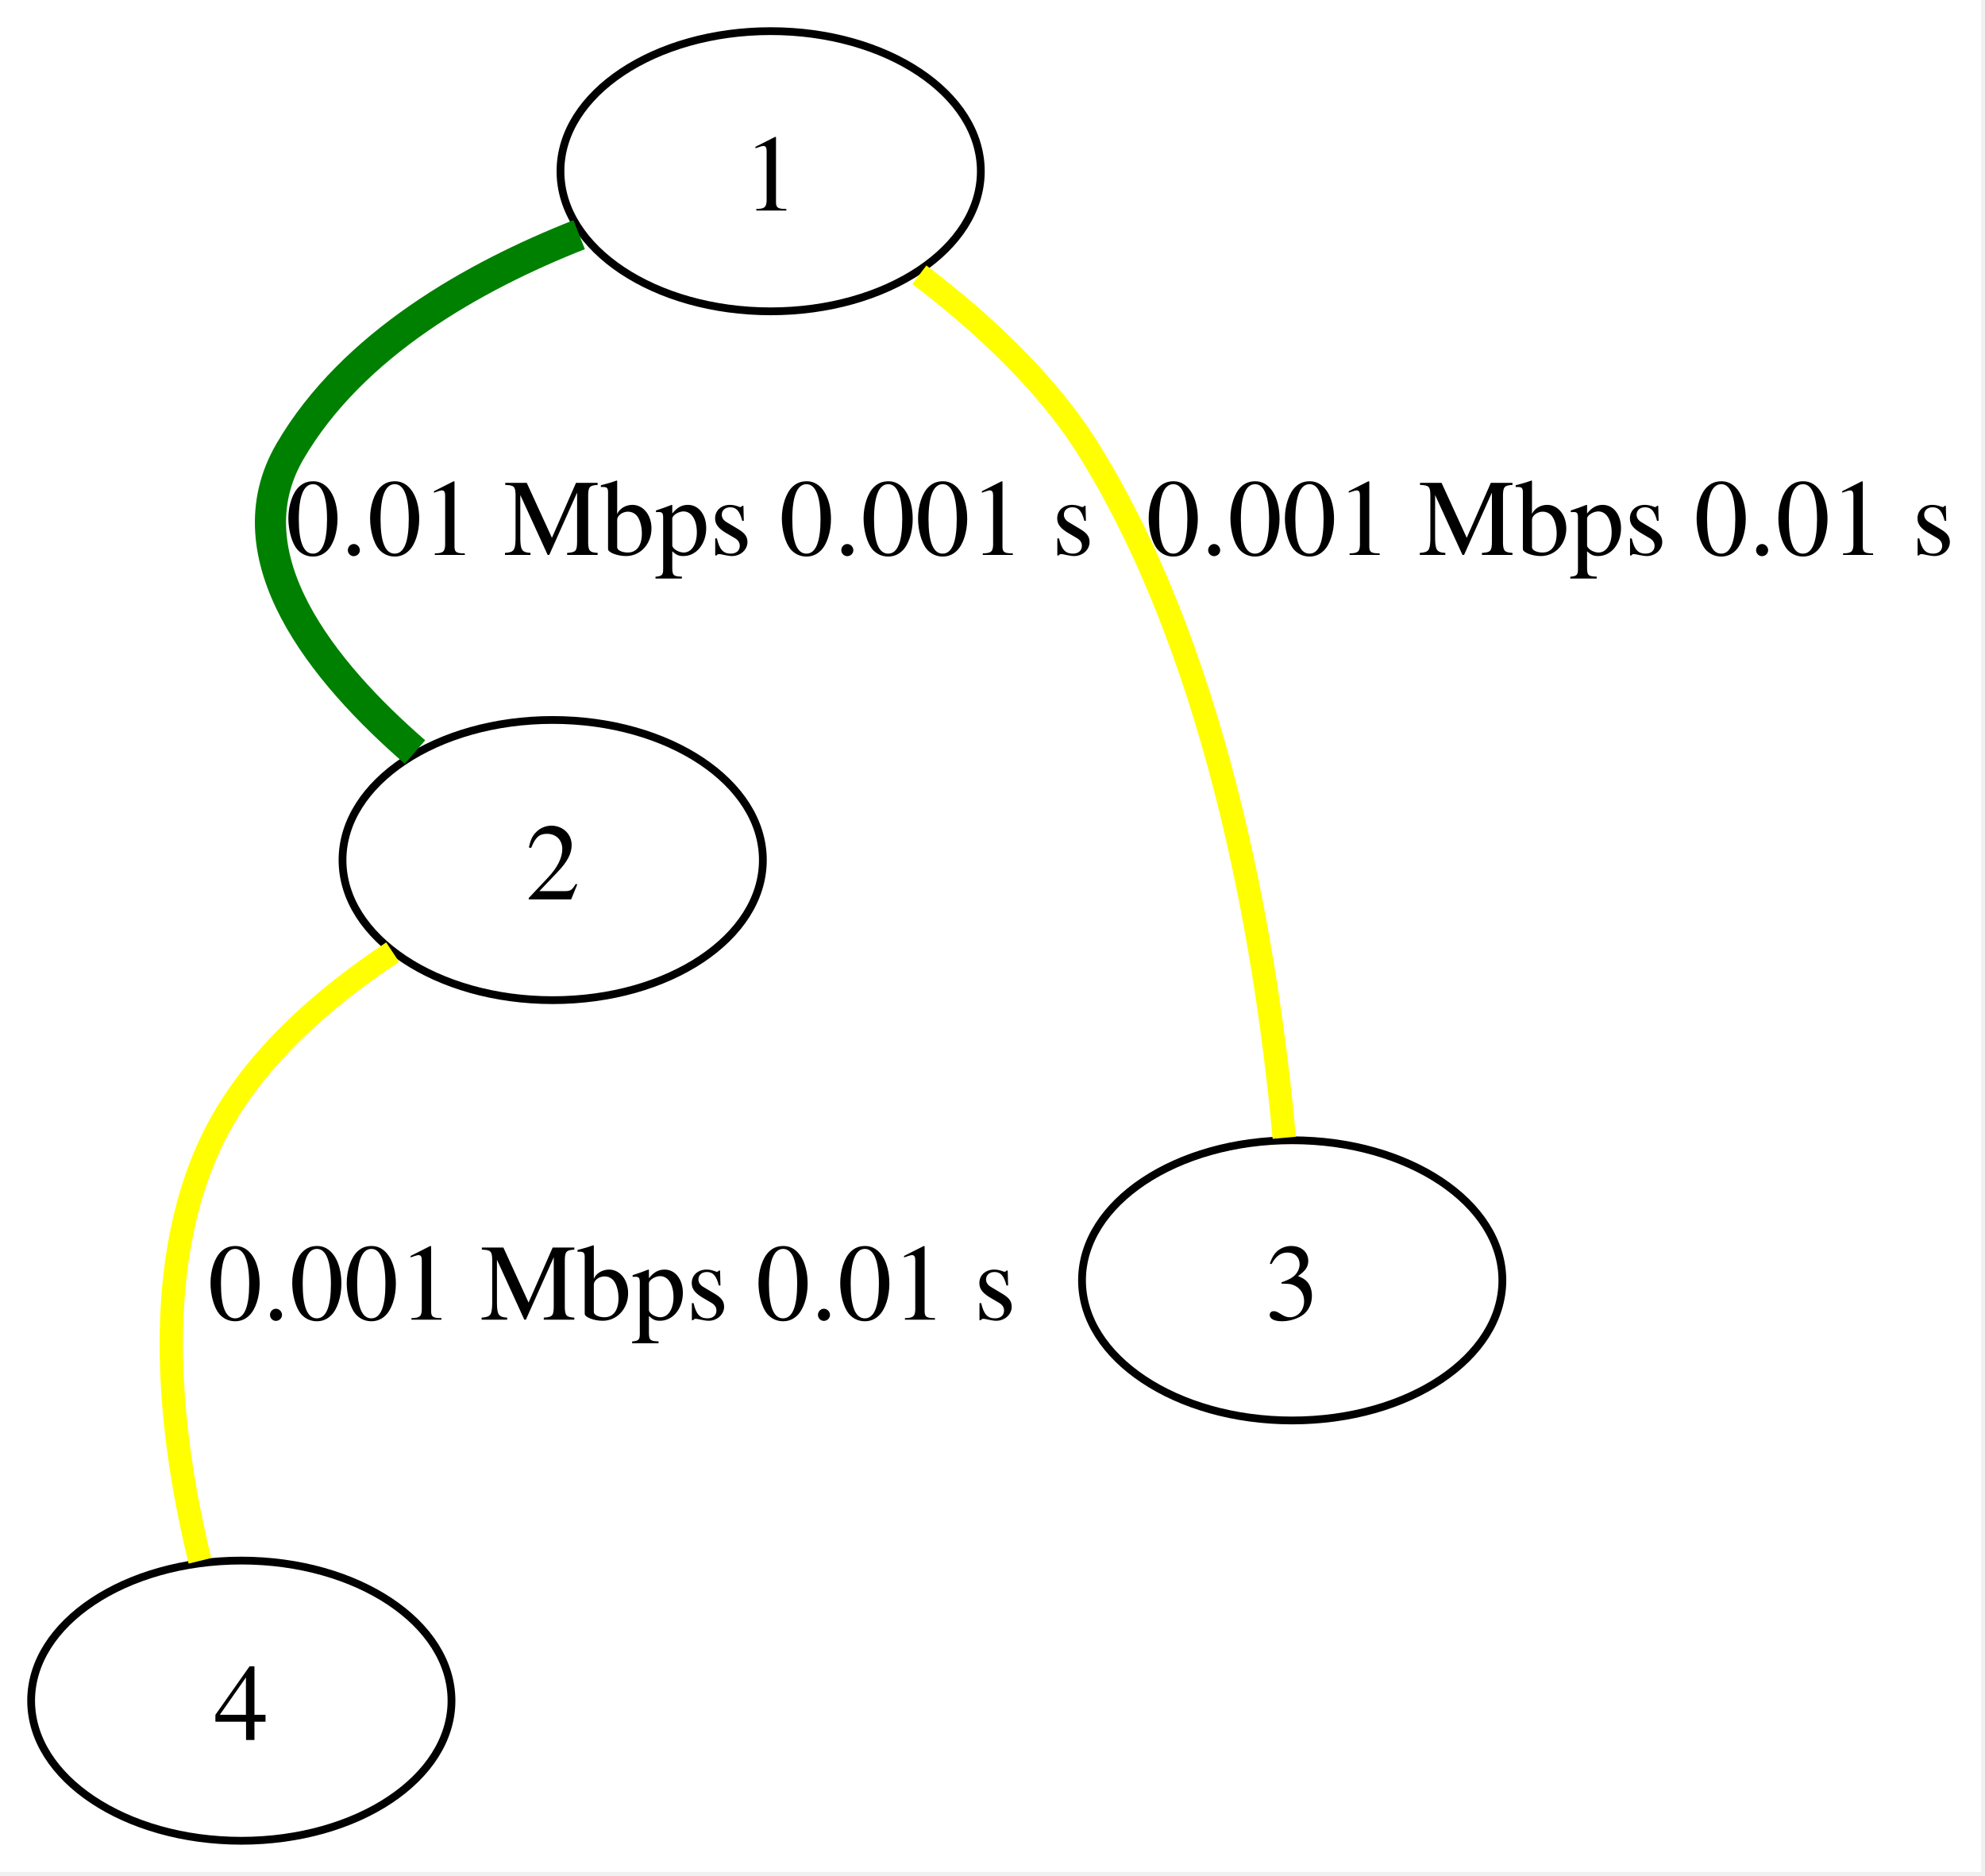
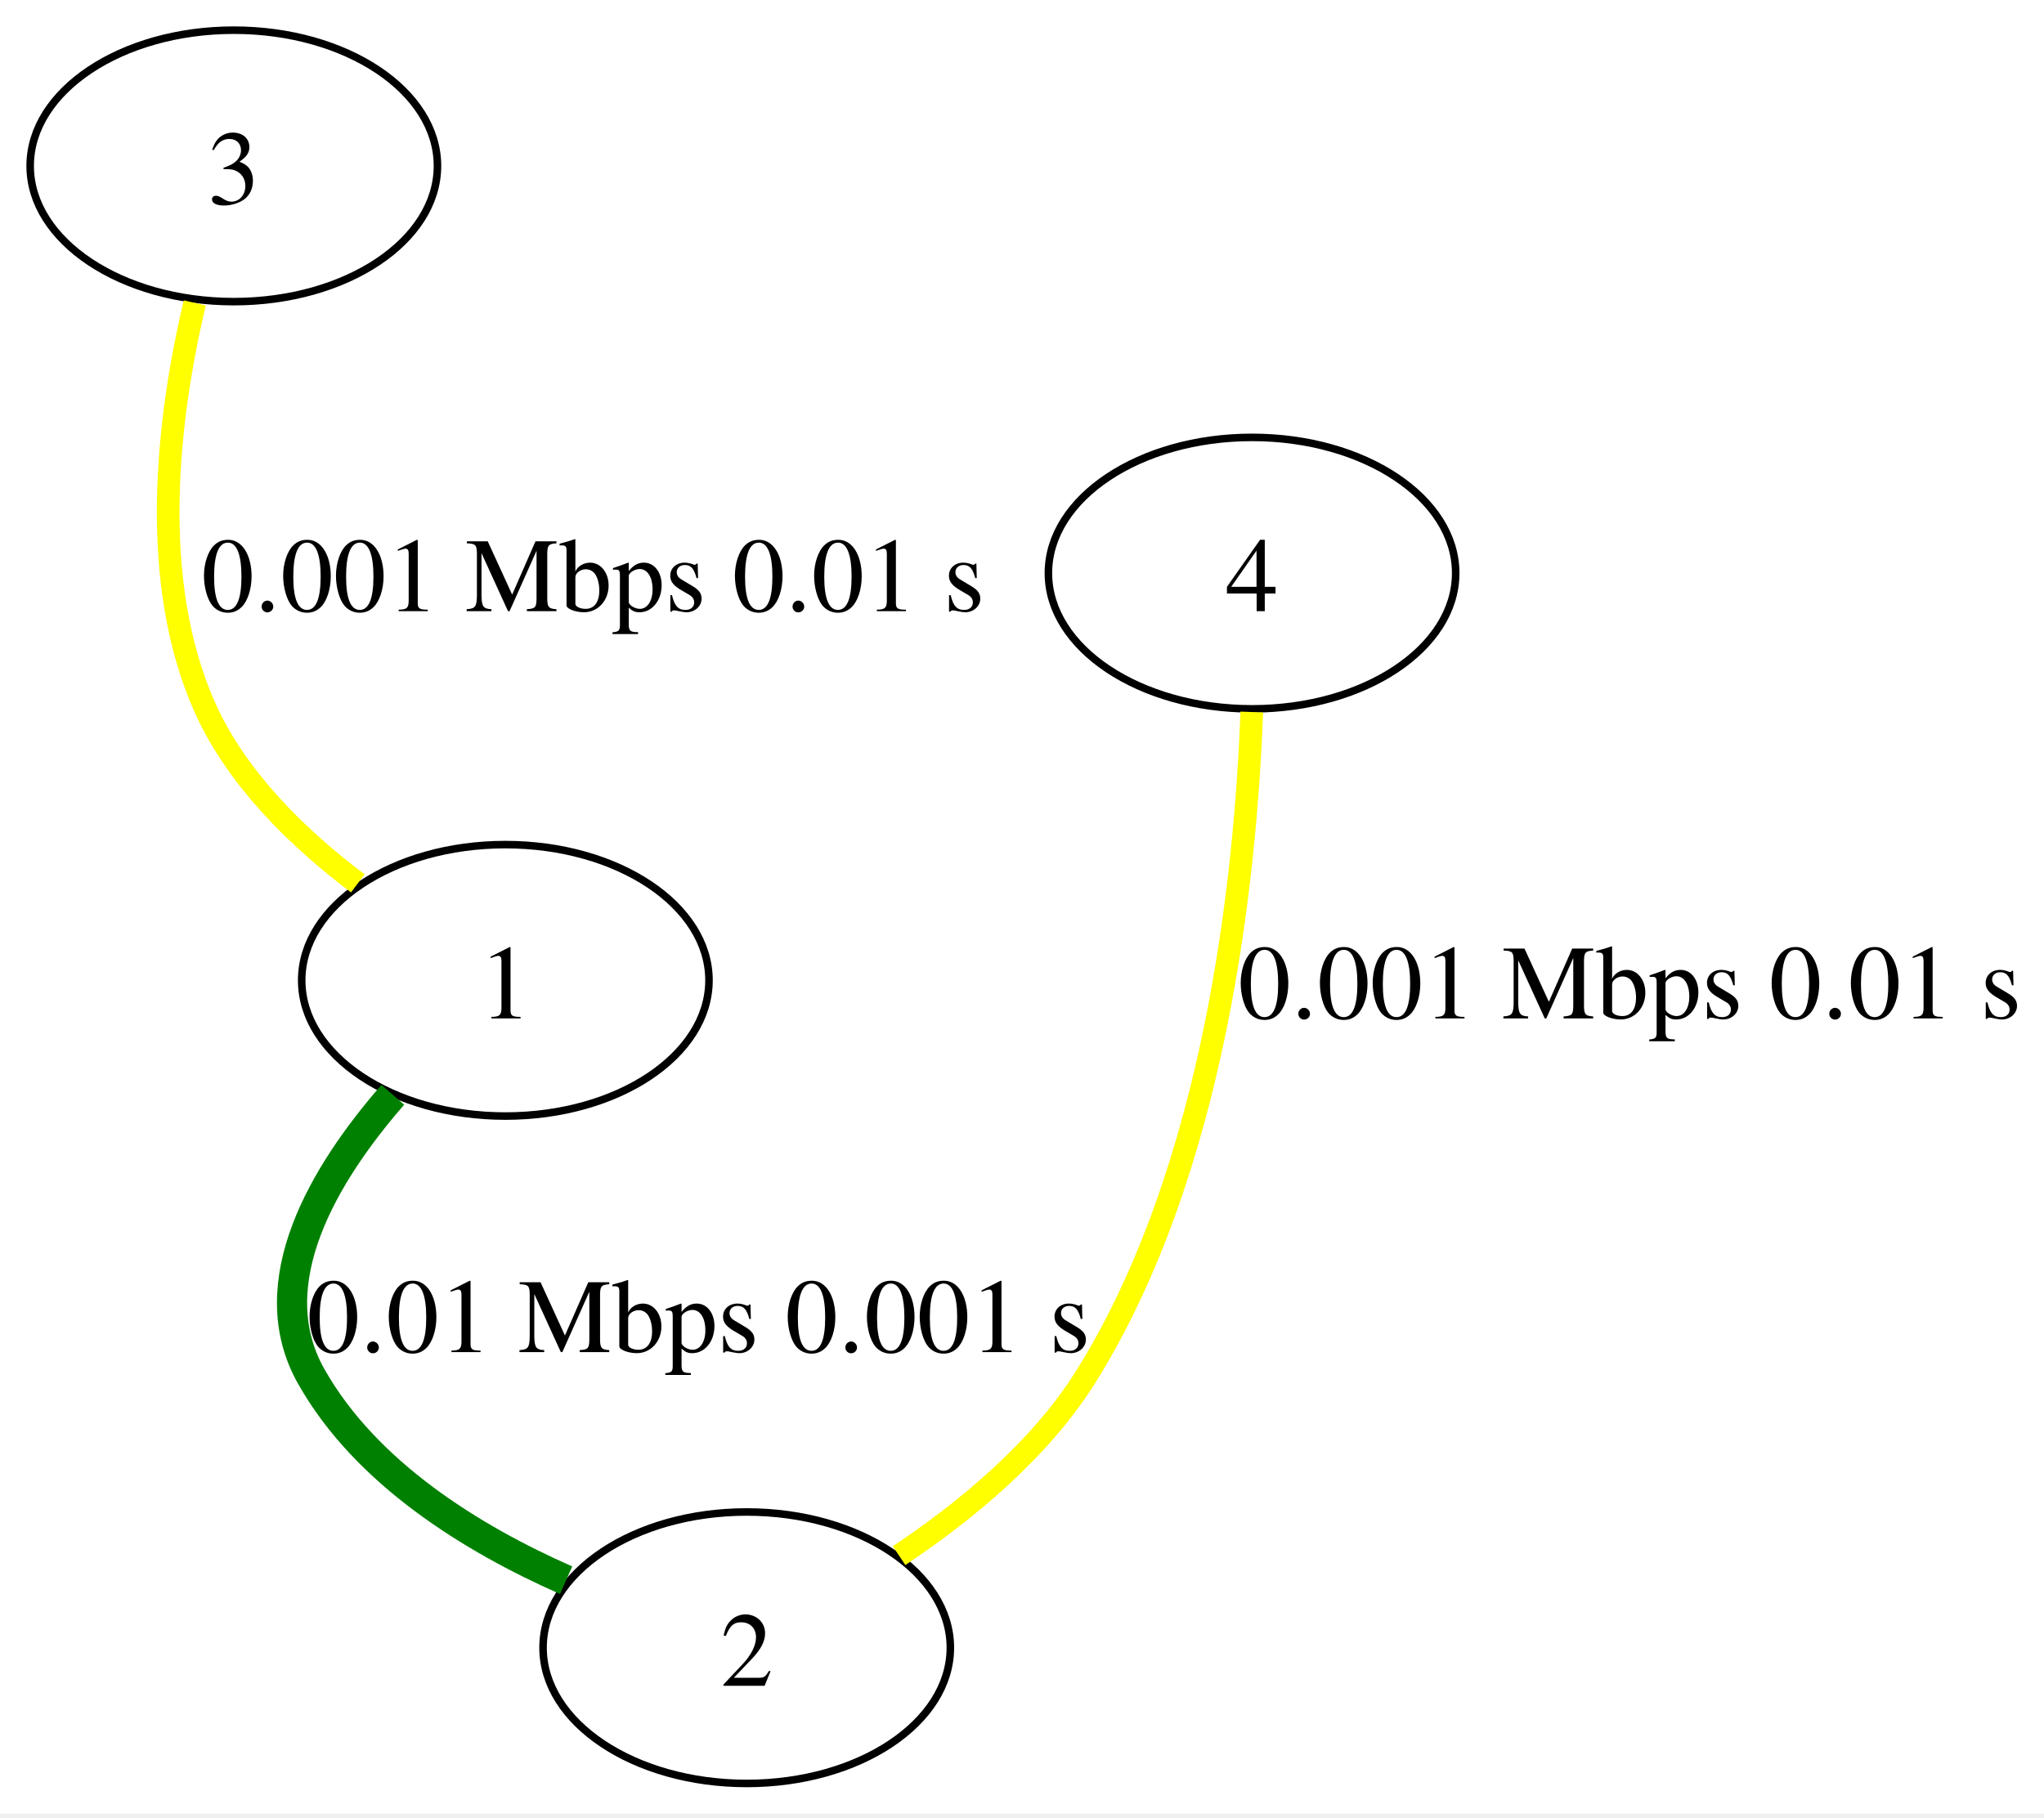
- <svg xmlns="http://www.w3.org/2000/svg" width="255pt" height="241pt" viewBox="0.00 0.00 255.00 241.00">
+ <svg xmlns="http://www.w3.org/2000/svg" width="271pt" height="241pt" viewBox="0.00 0.00 271.00 241.00">
  <g id="graph0" class="graph" transform="scale(1 1) rotate(0) translate(4 236.5)">
-     <polygon fill="white" stroke="none" points="-4,4 -4,-236.5 250.51,-236.5 250.51,4 -4,4" />
+     <polygon fill="white" stroke="none" points="-4,4 -4,-236.5 267.45,-236.5 267.45,4 -4,4" />
    <g id="node1" class="node">
-       <ellipse fill="none" stroke="black" cx="95" cy="-214.5" rx="27" ry="18" />
-       <text xml:space="preserve" text-anchor="middle" x="95" y="-209.45" font-family="Times,serif" font-size="14.00">1</text>
+       <ellipse fill="none" stroke="black" cx="27" cy="-214.5" rx="27" ry="18" />
+       <text xml:space="preserve" text-anchor="middle" x="27" y="-209.45" font-family="Times,serif" font-size="14.00">3</text>
    </g>
    <g id="node2" class="node">
-       <ellipse fill="none" stroke="black" cx="67" cy="-126" rx="27" ry="18" />
-       <text xml:space="preserve" text-anchor="middle" x="67" y="-120.95" font-family="Times,serif" font-size="14.00">2</text>
+       <ellipse fill="none" stroke="black" cx="63" cy="-106.5" rx="27" ry="18" />
+       <text xml:space="preserve" text-anchor="middle" x="63" y="-101.45" font-family="Times,serif" font-size="14.00">1</text>
    </g>
    <g id="edge1" class="edge">
-       <path fill="none" stroke="green" stroke-width="4" d="M70.4,-206.35C56.87,-201.01 41.25,-192.23 33.25,-178.5 25.39,-165.01 37.48,-150.16 49.31,-139.88" />
-       <text xml:space="preserve" text-anchor="middle" x="84.62" y="-165.2" font-family="Times,serif" font-size="14.00">0.01 Mbps 0.001 s</text>
+       <path fill="none" stroke="yellow" stroke-width="3" d="M21.82,-196.33C18.29,-181.42 15.52,-159.6 23.25,-142.5 27.49,-133.12 35.63,-125.24 43.44,-119.36" />
+       <text xml:space="preserve" text-anchor="middle" x="74.62" y="-155.45" font-family="Times,serif" font-size="14.00">0.001 Mbps 0.01 s</text>
+     </g>
+     <g id="node4" class="node">
+       <ellipse fill="none" stroke="black" cx="95" cy="-18" rx="27" ry="18" />
+       <text xml:space="preserve" text-anchor="middle" x="95" y="-12.95" font-family="Times,serif" font-size="14.00">2</text>
+     </g>
+     <g id="edge3" class="edge">
+       <path fill="none" stroke="green" stroke-width="4" d="M48.08,-91.32C38.97,-80.86 30.28,-66.37 37.25,-54 44.5,-41.13 58.6,-32.45 71.06,-26.95" />
+       <text xml:space="preserve" text-anchor="middle" x="88.62" y="-57.2" font-family="Times,serif" font-size="14.00">0.01 Mbps 0.001 s</text>
    </g>
    <g id="node3" class="node">
-       <ellipse fill="none" stroke="black" cx="162" cy="-72" rx="27" ry="18" />
-       <text xml:space="preserve" text-anchor="middle" x="162" y="-66.95" font-family="Times,serif" font-size="14.00">3</text>
+       <ellipse fill="none" stroke="black" cx="162" cy="-160.5" rx="27" ry="18" />
+       <text xml:space="preserve" text-anchor="middle" x="162" y="-155.45" font-family="Times,serif" font-size="14.00">4</text>
    </g>
    <g id="edge2" class="edge">
-       <path fill="none" stroke="yellow" stroke-width="3" d="M114.1,-201.2C121.96,-195.23 130.5,-187.42 136,-178.5 153.14,-150.73 158.99,-112.31 160.98,-90.32" />
-       <text xml:space="preserve" text-anchor="middle" x="195.14" y="-165.2" font-family="Times,serif" font-size="14.00">0.001 Mbps 0.01 s</text>
-     </g>
-     <g id="node4" class="node">
-       <ellipse fill="none" stroke="black" cx="27" cy="-18" rx="27" ry="18" />
-       <text xml:space="preserve" text-anchor="middle" x="27" y="-12.95" font-family="Times,serif" font-size="14.00">4</text>
-     </g>
-     <g id="edge3" class="edge">
-       <path fill="none" stroke="yellow" stroke-width="3" d="M46.44,-114.17C37.58,-108.31 28.14,-100.17 23.25,-90 15.07,-72.98 18.01,-50.94 21.69,-35.97" />
-       <text xml:space="preserve" text-anchor="middle" x="74.62" y="-66.95" font-family="Times,serif" font-size="14.00">0.001 Mbps 0.01 s</text>
+       <path fill="none" stroke="yellow" stroke-width="3" d="M161.96,-142.08C161.15,-119.99 157.13,-81.46 140,-54 133.92,-44.26 124.12,-36.16 115.2,-30.21" />
+       <text xml:space="preserve" text-anchor="middle" x="212.07" y="-101.45" font-family="Times,serif" font-size="14.00">0.001 Mbps 0.01 s</text>
    </g>
  </g>
</svg>
